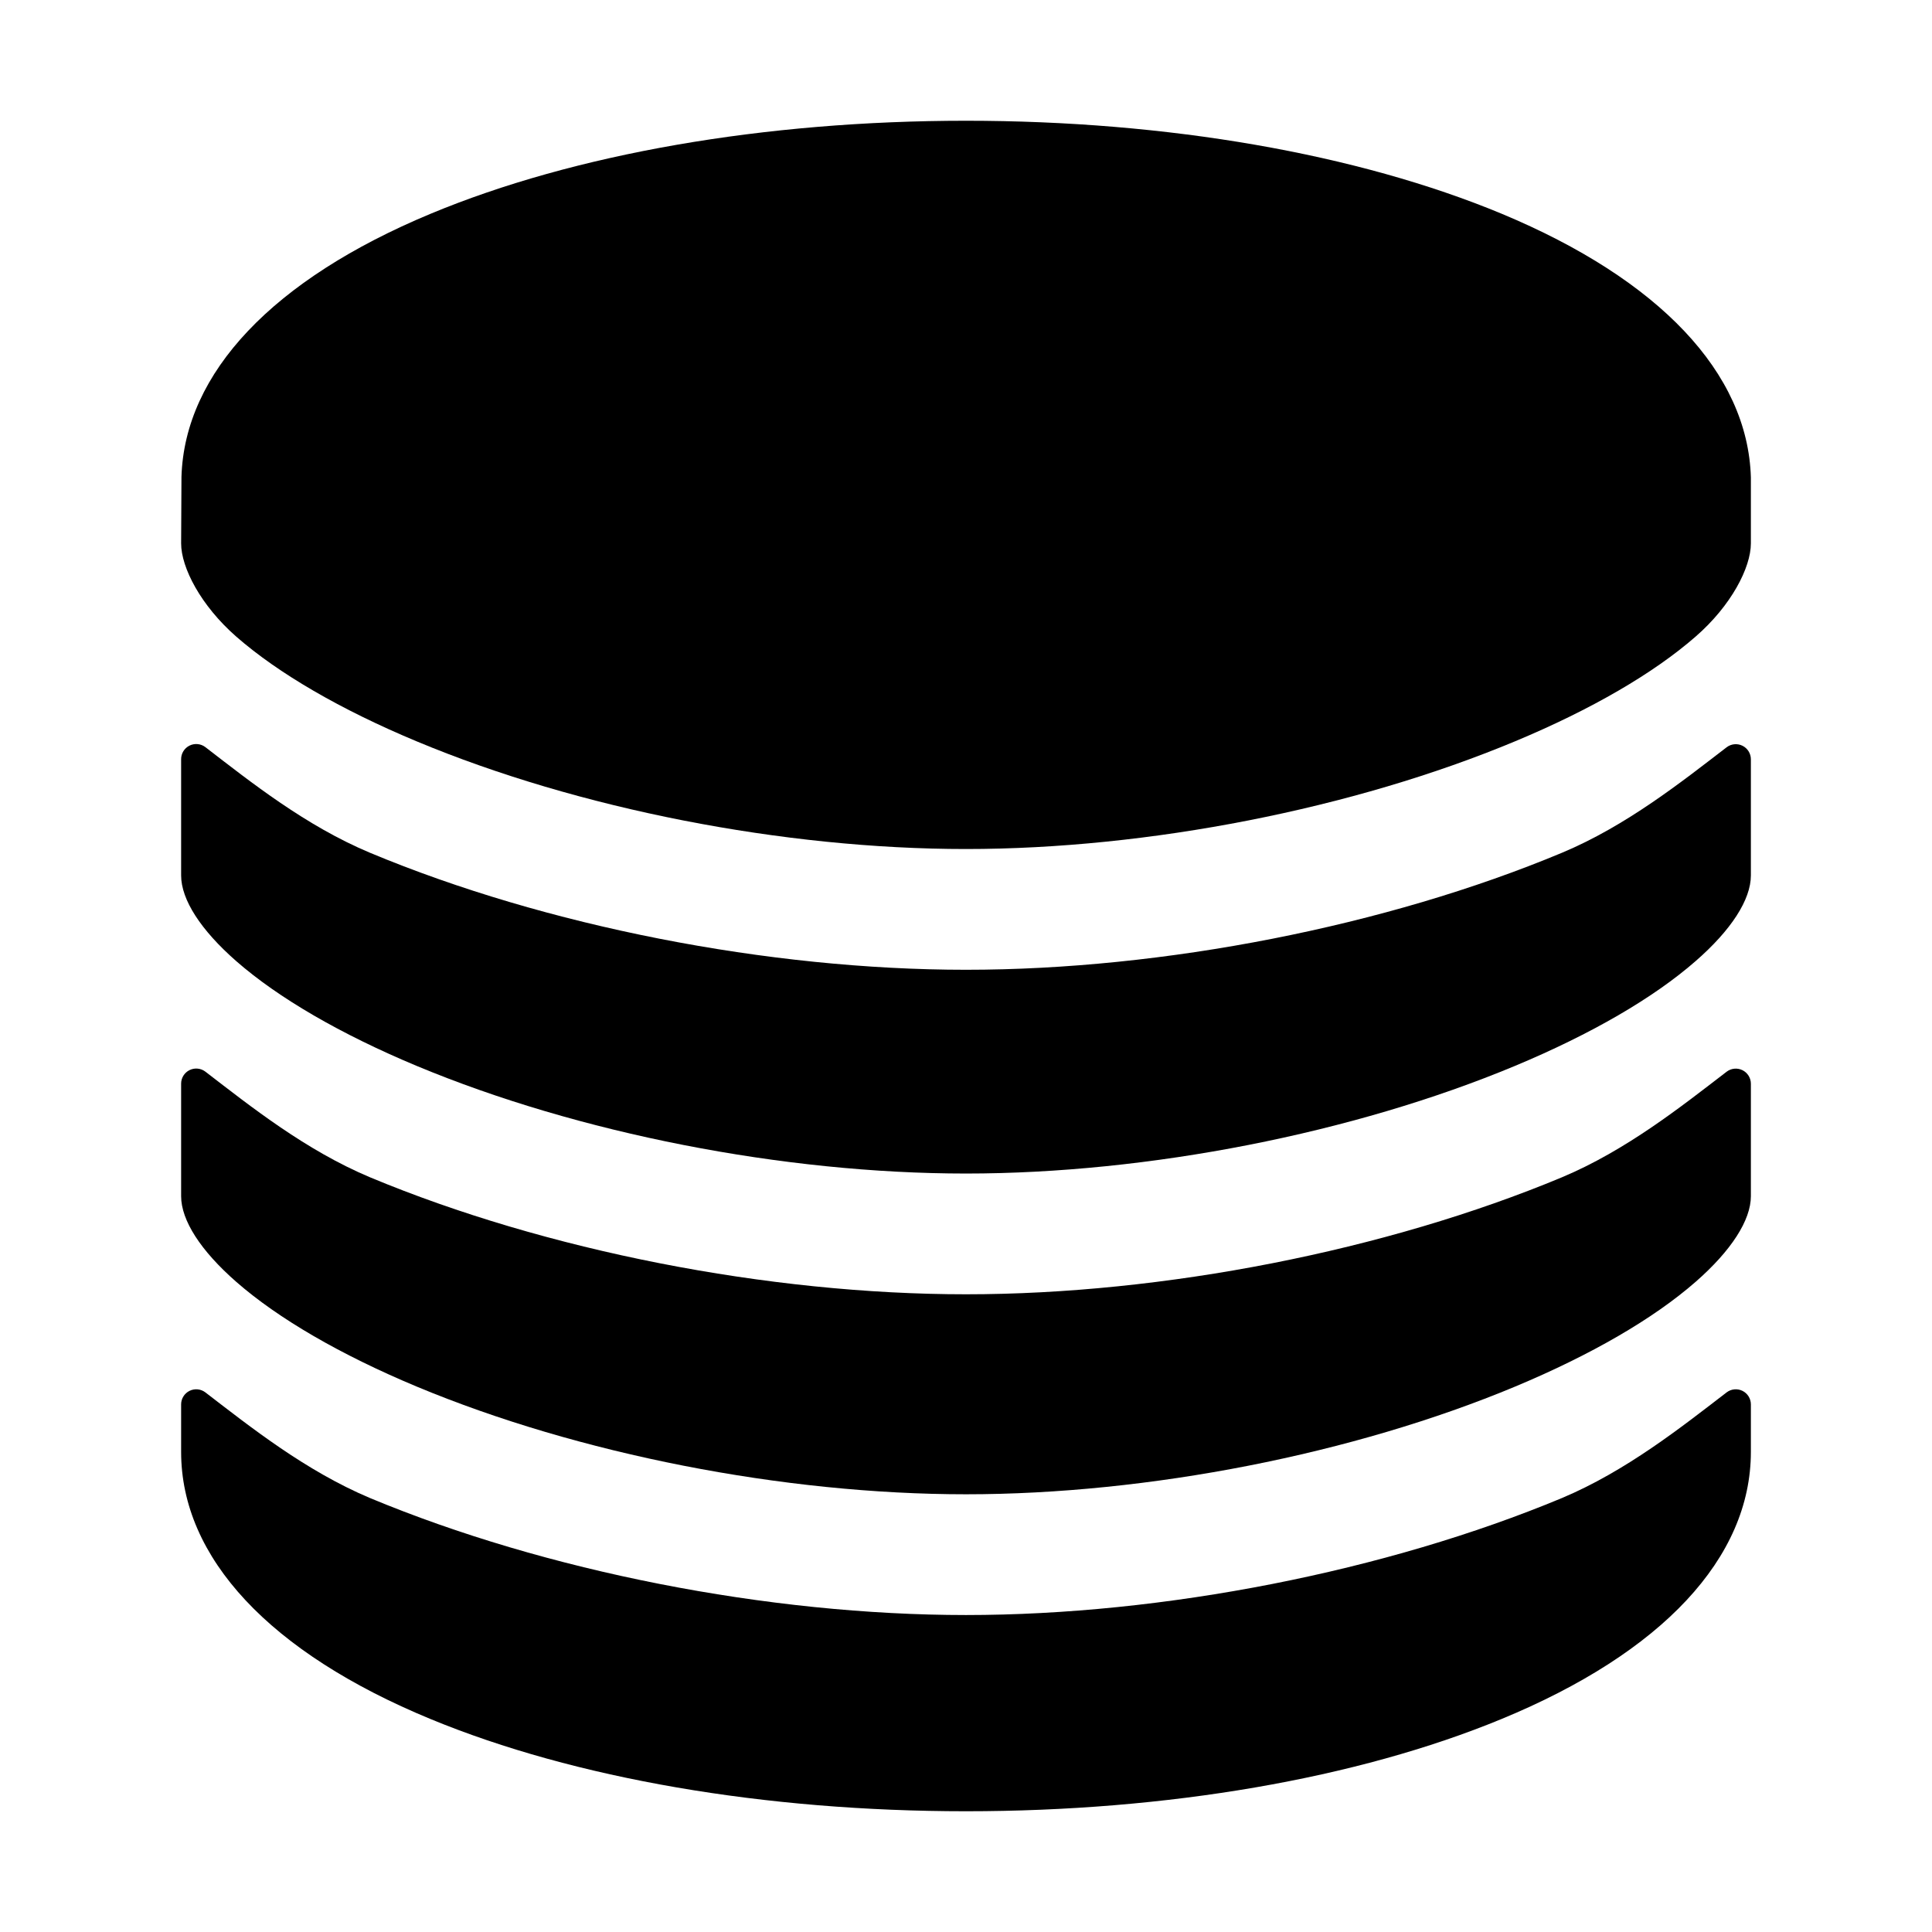
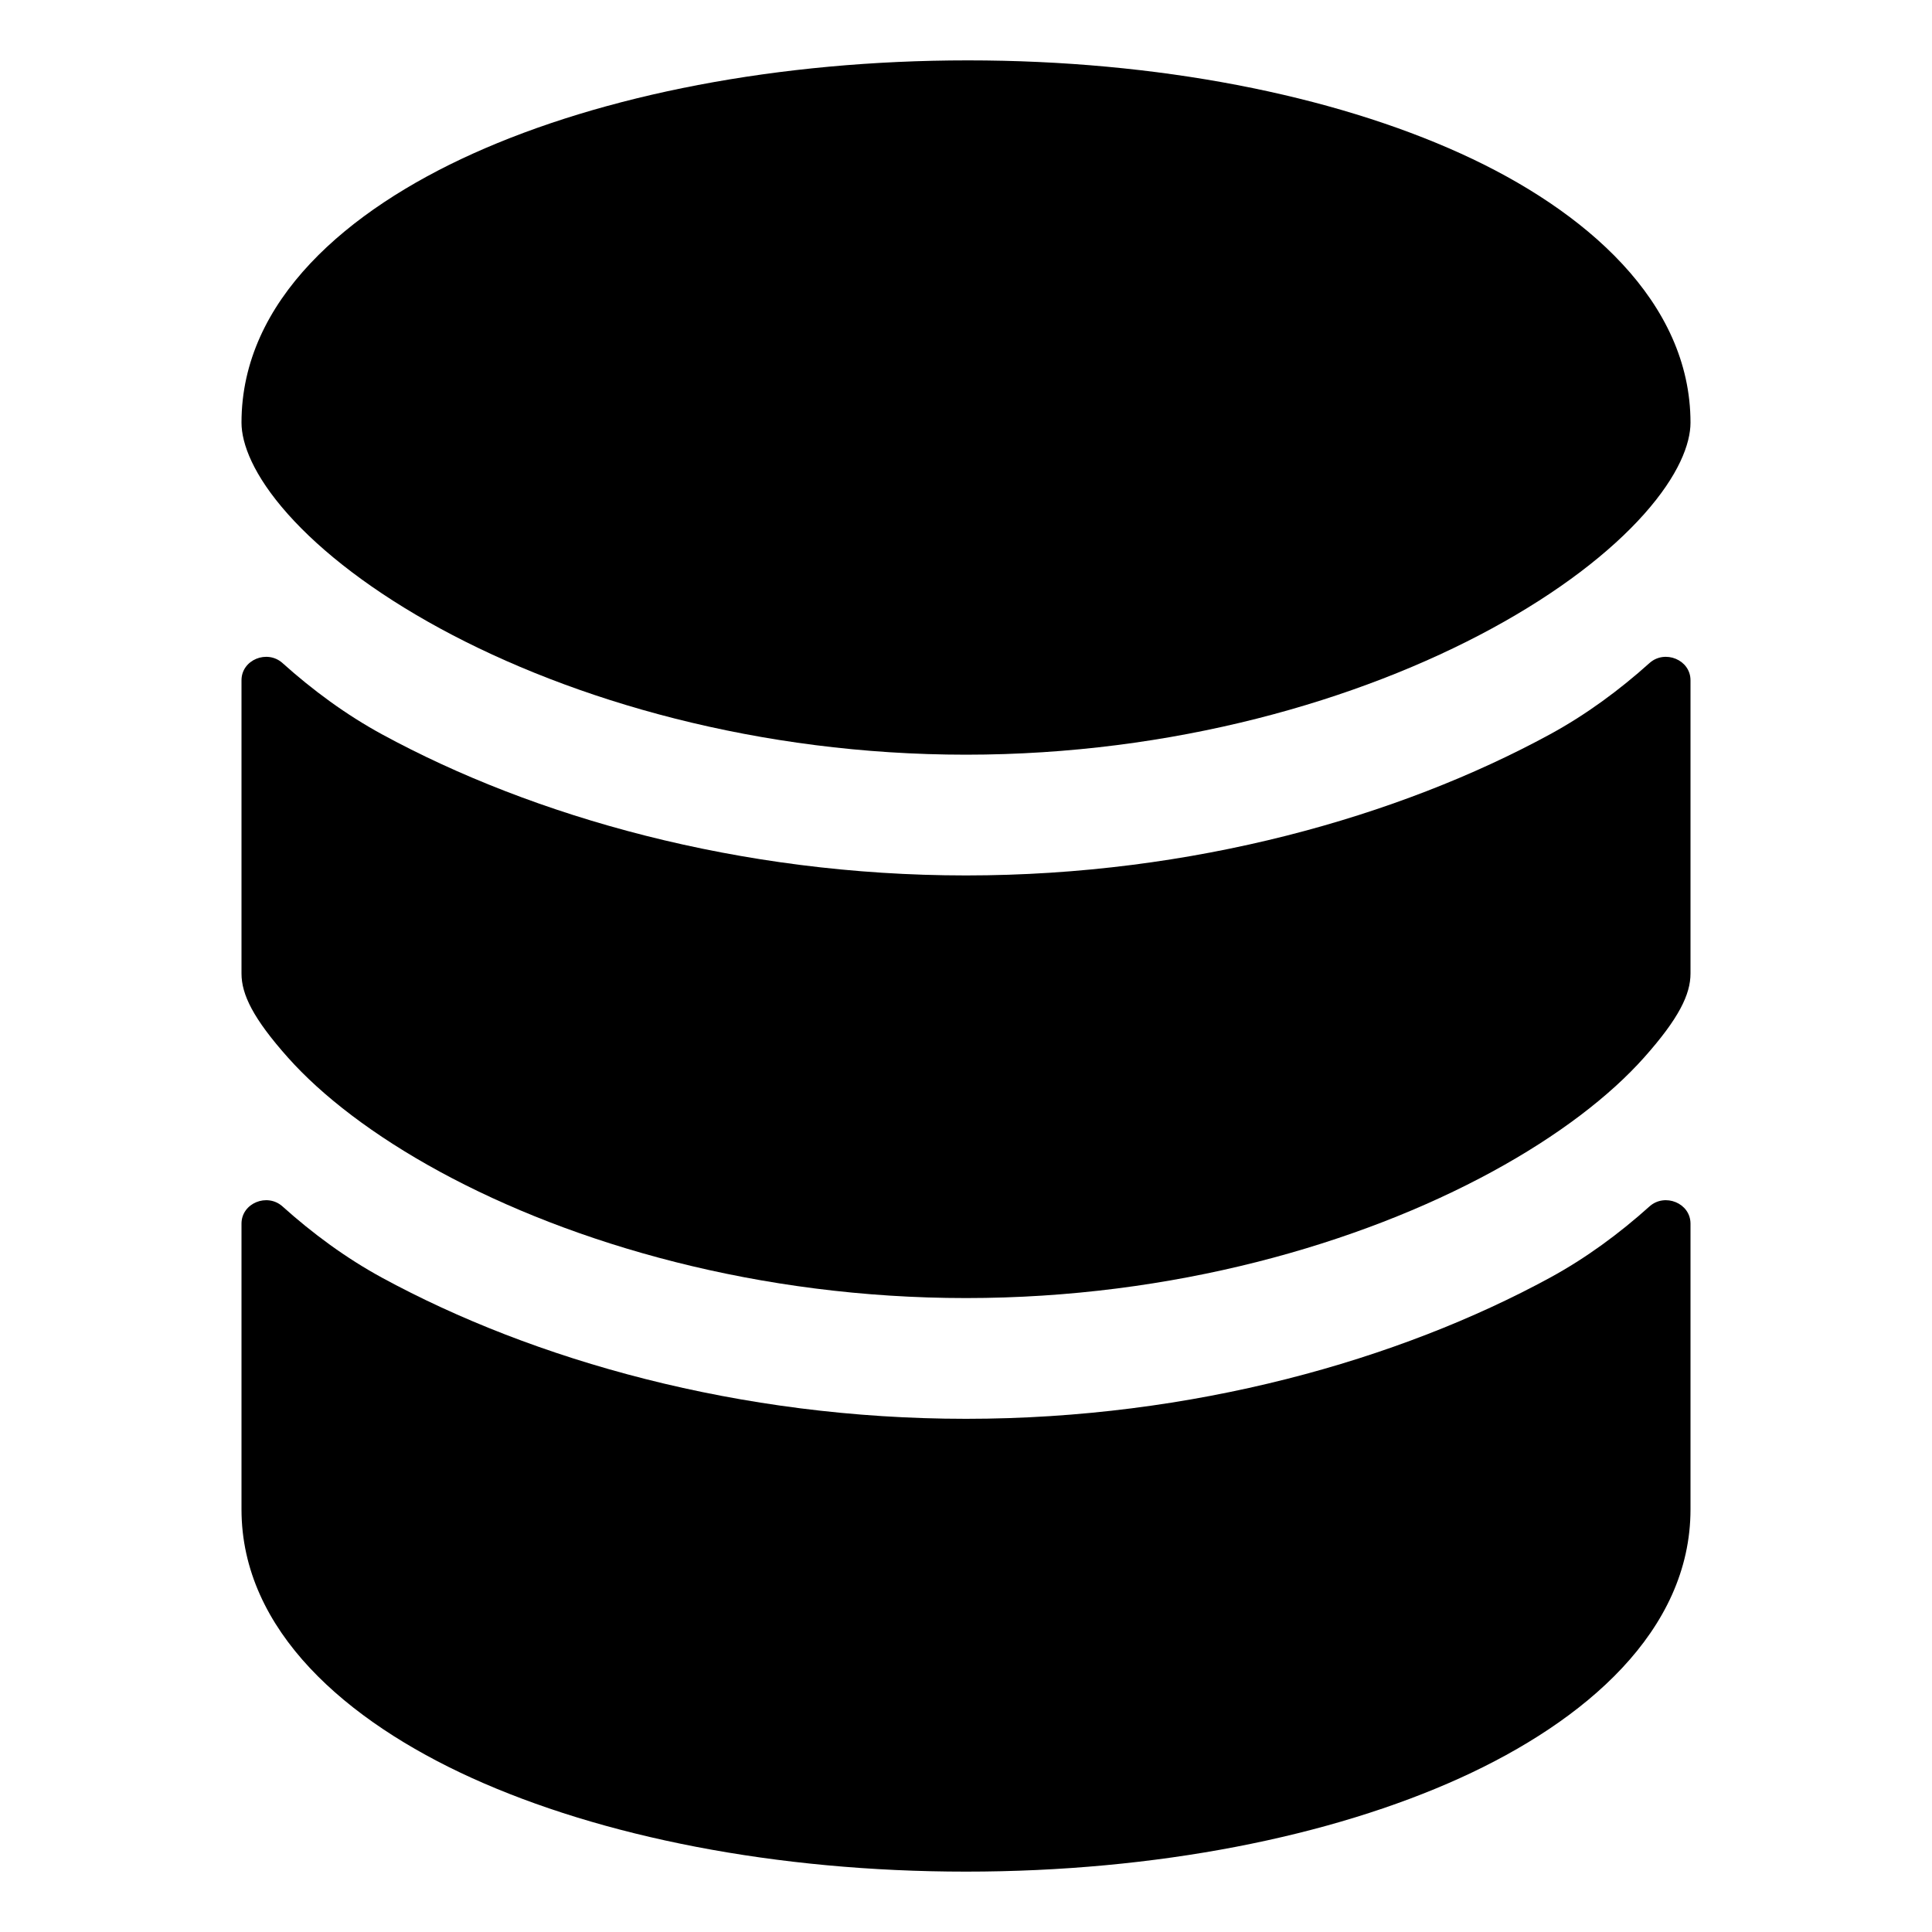
<svg xmlns="http://www.w3.org/2000/svg" width="512" height="512" viewBox="0 0 512 512">
-   <path d="M256,428C203.65,428,144.61,416.39,98.07,397,81,389.81,66.38,378.18,54.43,369A4,4,0,0,0,48,372.18v12.58c0,28.07,23.49,53.22,66.14,70.82C152.29,471.33,202.67,480,256,480s103.7-8.67,141.86-24.42C440.51,438,464,412.83,464,384.76V372.18a4,4,0,0,0-6.43-3.18C445.62,378.17,431,389.81,413.92,397,367.38,416.39,308.35,428,256,428Z" />
-   <path d="M464,126.51c-.81-27.65-24.18-52.4-66-69.85C359.74,40.76,309.34,32,256,32S152.26,40.76,114.09,56.66c-41.78,17.41-65.15,42.11-66,69.69L48,144c0,6.41,5.2,16.48,14.63,24.73,11.13,9.73,27.65,19.33,47.78,27.73C153.24,214.36,207.67,225,256,225s102.76-10.68,145.59-28.58c20.13-8.4,36.65-18,47.78-27.73C458.8,160.49,464,150.42,464,144Z" />
-   <path d="M413.92,226C367.39,245.43,308.35,257,256,257S144.61,245.43,98.07,226C81,218.85,66.38,207.21,54.43,198A4,4,0,0,0,48,201.22V232c0,6.41,5.2,14.48,14.63,22.73,11.13,9.74,27.65,19.33,47.78,27.74C153.24,300.34,207.67,311,256,311s102.76-10.68,145.59-28.57c20.13-8.41,36.65-18,47.78-27.74C458.8,246.47,464,238.41,464,232V201.22a4,4,0,0,0-6.43-3.18C445.62,207.21,431,218.85,413.92,226Z" />
-   <path d="M413.92,312C367.38,331.41,308.35,343,256,343S144.61,331.41,98.07,312C81,304.83,66.38,293.19,54.43,284A4,4,0,0,0,48,287.2V317c0,6.41,5.2,14.47,14.62,22.71,11.13,9.74,27.66,19.33,47.79,27.74C153.24,385.32,207.66,396,256,396s102.76-10.68,145.59-28.57c20.13-8.41,36.65-18,47.78-27.74C458.8,331.44,464,323.37,464,317V287.2a4,4,0,0,0-6.43-3.18C445.62,293.19,431,304.83,413.92,312Z" />
+   <path d="M125.295 40.728C159.804 25.159 206.27 16 256.5 16C306.73 16 352.966 25.159 387.248 40.748C420.143 55.706 448 80 448 112V112.03C447.989 117.563 444.902 125.92 435.705 136.25C426.71 146.352 413.088 156.908 395.432 166.514C360.162 185.702 310.794 200 256 200C201.206 200 151.838 185.702 116.568 166.514C98.912 156.908 85.29 146.352 76.295 136.25C67.081 125.901 64 117.532 64 112C64 79.572 92.246 55.639 125.295 40.728Z" />
+   <path d="M410.724 194.623C420.31 189.409 429.172 182.868 437.13 175.719C441.184 172.077 448 174.829 448 180.279V258C448 263.532 444.919 269.901 435.705 280.25C426.71 290.352 413.088 300.908 395.432 310.514C360.162 329.702 310.794 344 256 344C201.206 344 151.838 329.702 116.568 310.514C98.912 300.908 85.29 290.352 76.295 280.25C67.081 269.901 64 263.532 64 258V180.279C64 174.829 70.816 172.077 74.87 175.719C82.828 182.867 91.69 189.409 101.276 194.623C141.286 216.39 195.918 232 256 232C316.082 232 370.714 216.39 410.724 194.623Z" />
+   <path d="M74.87 319.719C70.816 316.077 64 318.829 64 324.279V400C64 432.224 92.004 456.169 124.928 471.134C159.297 486.756 205.653 496 256 496C306.347 496 352.703 486.756 387.072 471.134C419.996 456.169 448 432.224 448 400V324.279C448 318.829 441.184 316.077 437.13 319.719C429.172 326.867 420.31 333.409 410.724 338.623C370.714 360.39 316.082 376 256 376C195.918 376 141.286 360.39 101.276 338.623C91.69 333.409 82.828 326.867 74.87 319.719Z" />
</svg>
